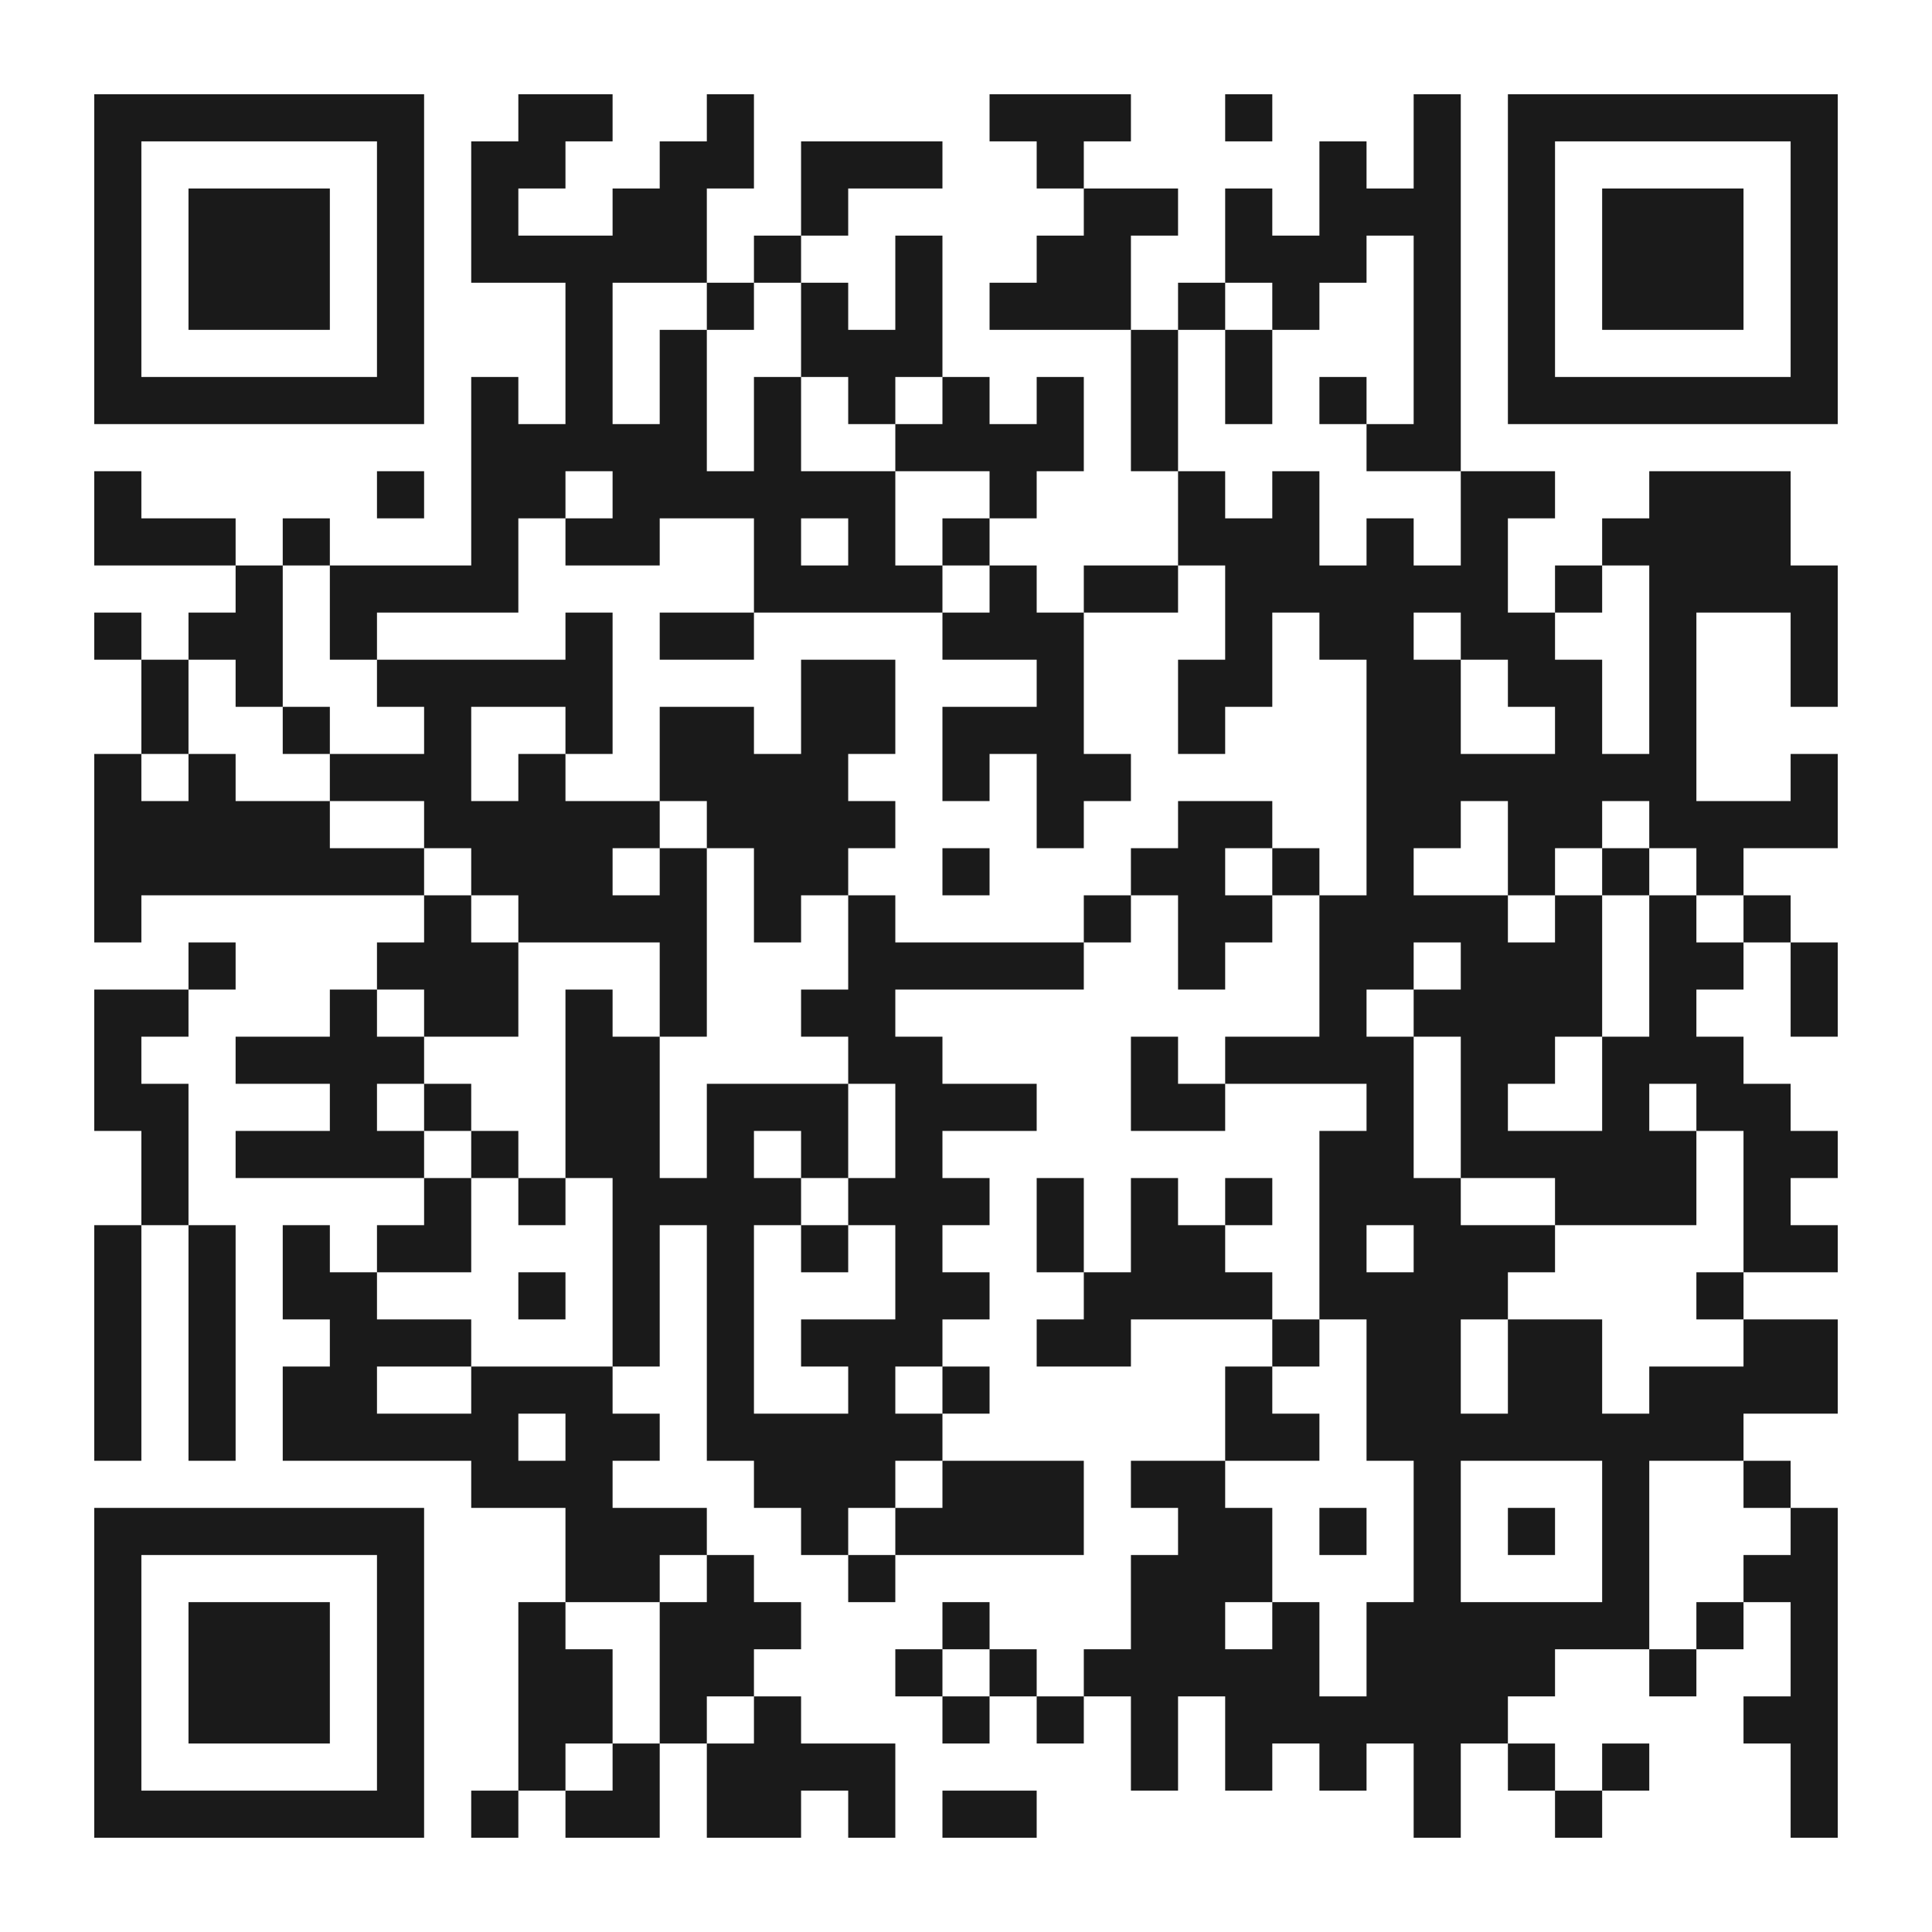
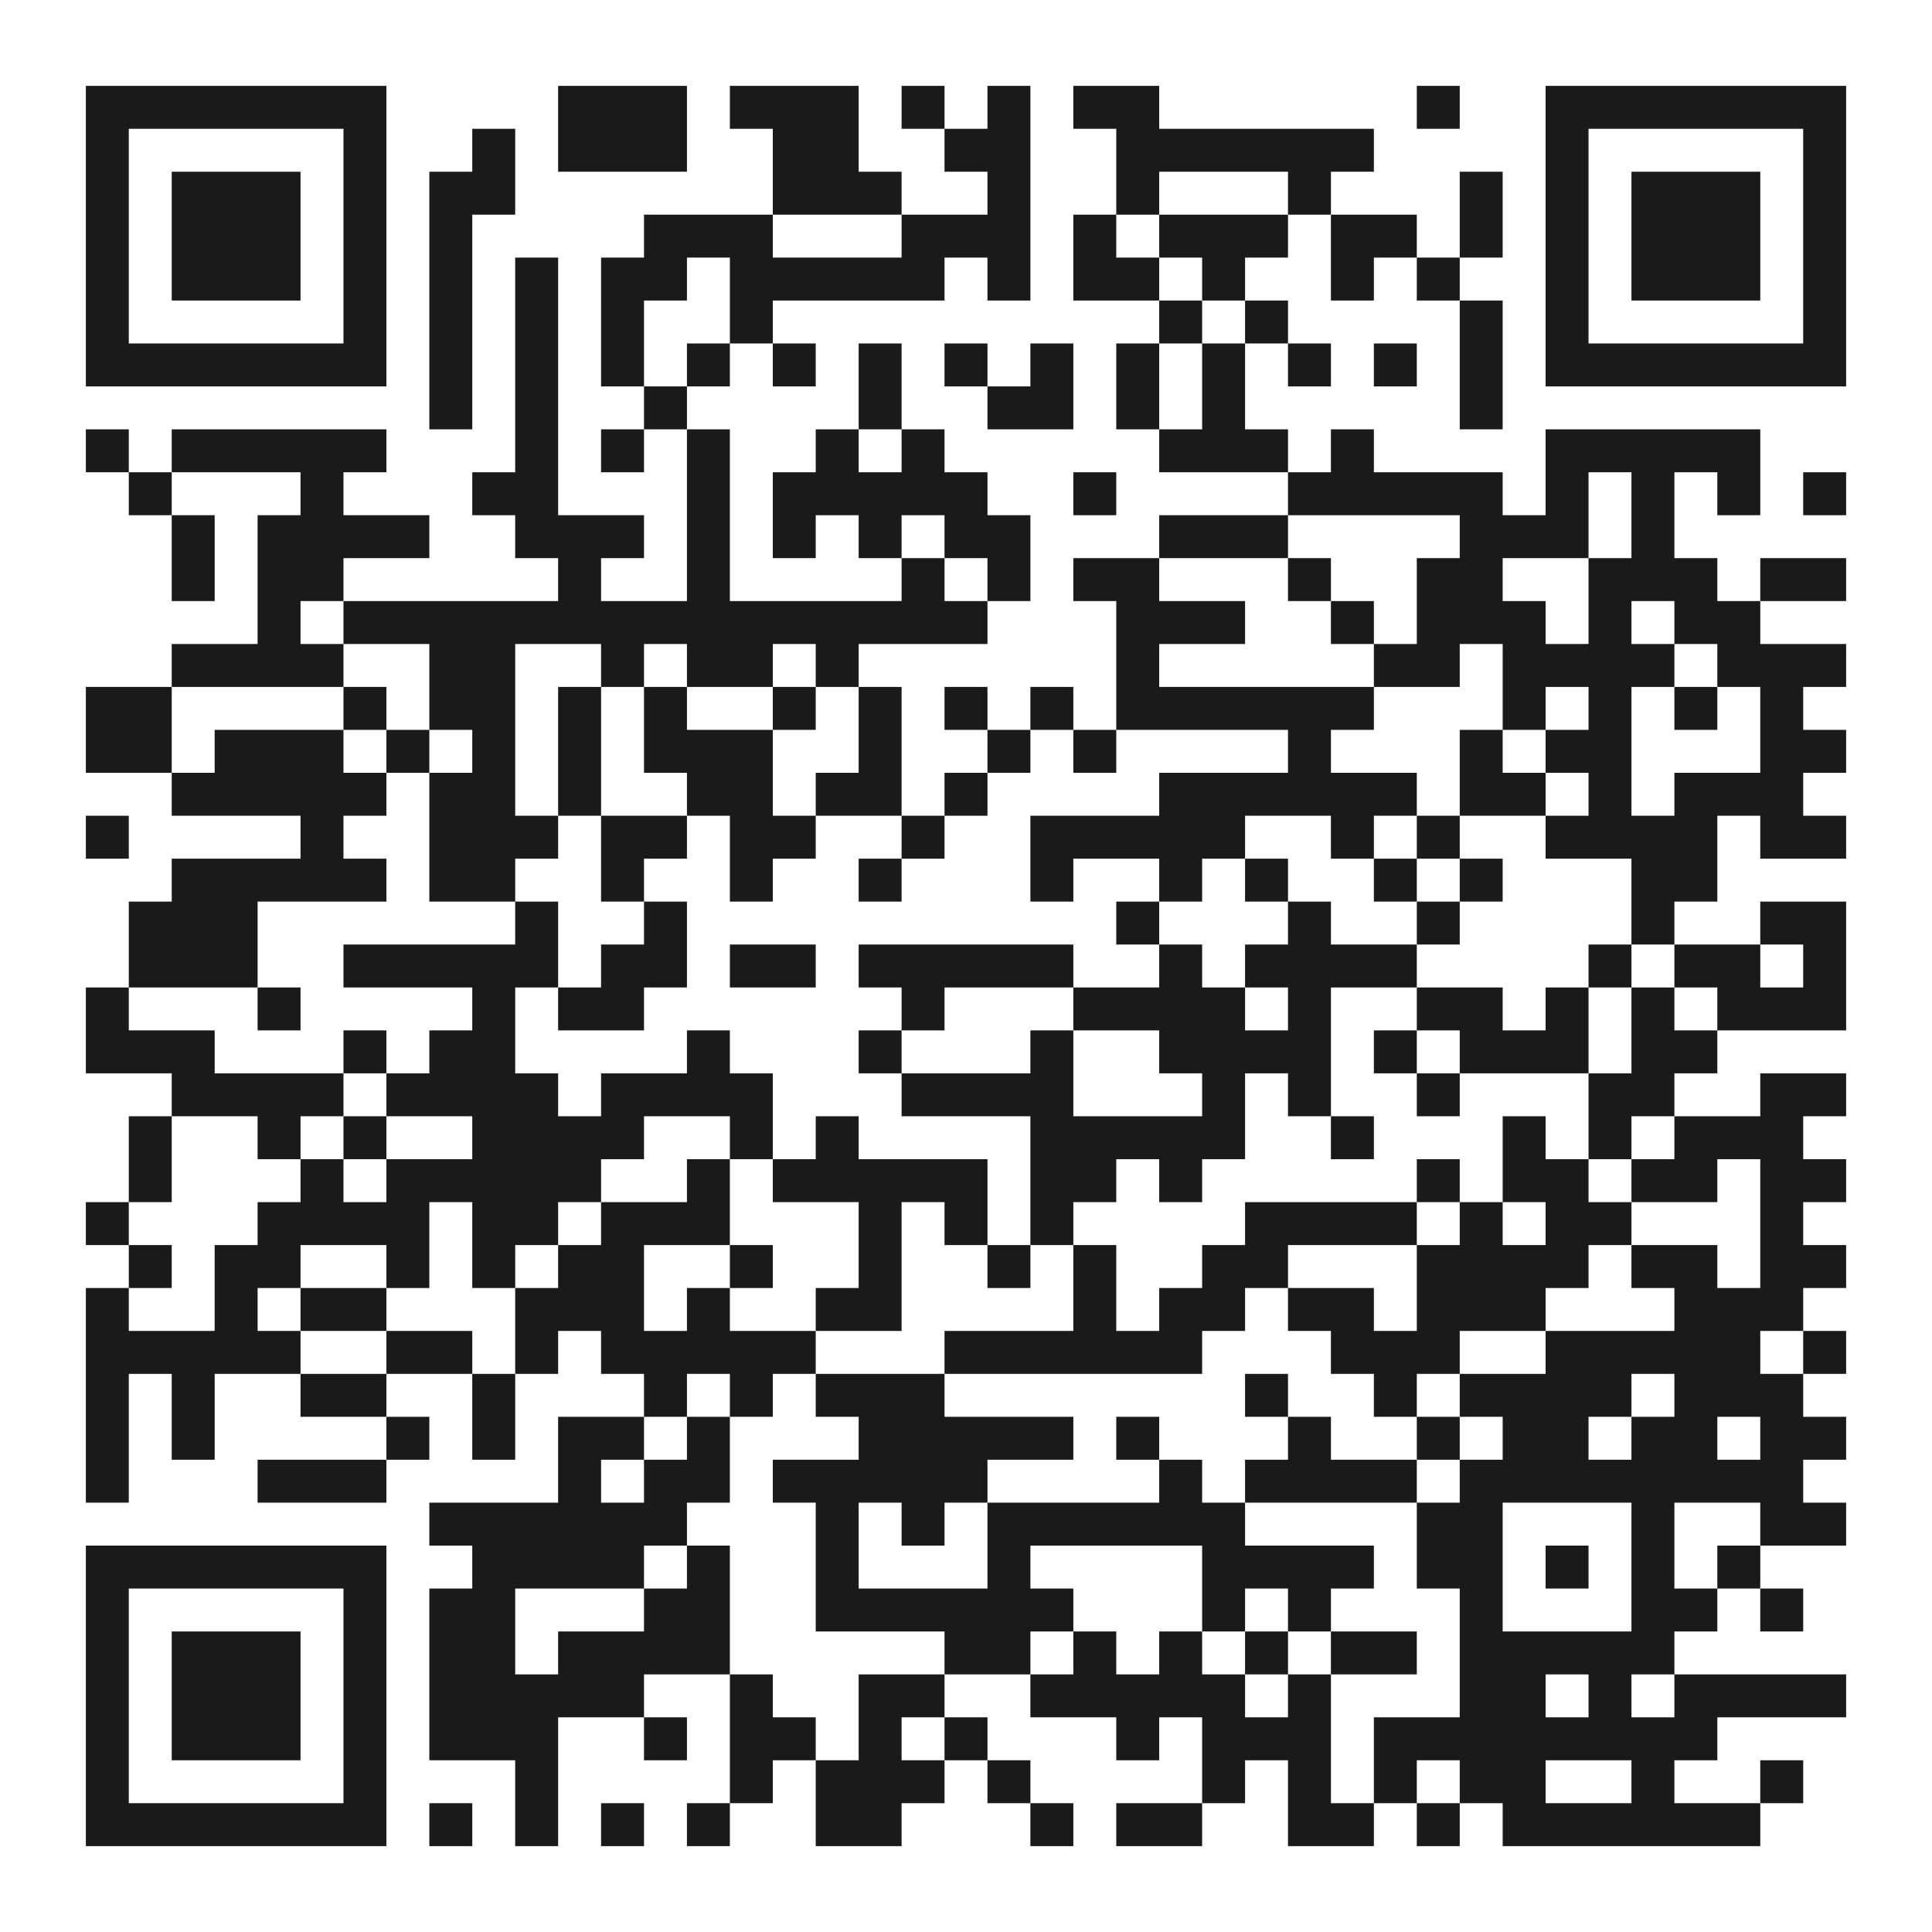
- <svg xmlns="http://www.w3.org/2000/svg" viewBox="0 0 41 41">
-   <path stroke="#1a1a1a" d="M2 2.5h7m2 0h2m2 0h1m5 0h3m2 0h1m3 0h1m1 0h7m-37 1h1m5 0h1m1 0h2m2 0h2m1 0h3m2 0h1m5 0h1m1 0h1m1 0h1m5 0h1m-37 1h1m1 0h3m1 0h1m1 0h1m2 0h2m2 0h1m5 0h2m1 0h1m1 0h3m1 0h1m1 0h3m1 0h1m-37 1h1m1 0h3m1 0h1m1 0h5m1 0h1m2 0h1m2 0h2m2 0h3m1 0h1m1 0h1m1 0h3m1 0h1m-37 1h1m1 0h3m1 0h1m3 0h1m2 0h1m1 0h1m1 0h1m1 0h3m1 0h1m1 0h1m2 0h1m1 0h1m1 0h3m1 0h1m-37 1h1m5 0h1m3 0h1m1 0h1m2 0h3m4 0h1m1 0h1m3 0h1m1 0h1m5 0h1m-37 1h7m1 0h1m1 0h1m1 0h1m1 0h1m1 0h1m1 0h1m1 0h1m1 0h1m1 0h1m1 0h1m1 0h1m1 0h7m-29 1h5m1 0h1m2 0h4m1 0h1m4 0h2m-29 1h1m5 0h1m1 0h2m1 0h6m2 0h1m3 0h1m1 0h1m3 0h2m2 0h3m-36 1h3m1 0h1m3 0h1m1 0h2m2 0h1m1 0h1m1 0h1m4 0h3m1 0h1m1 0h1m2 0h4m-33 1h1m1 0h4m5 0h4m1 0h1m1 0h2m1 0h6m1 0h1m1 0h4m-37 1h1m1 0h2m1 0h1m4 0h1m1 0h2m4 0h3m3 0h1m1 0h2m1 0h2m2 0h1m2 0h1m-36 1h1m1 0h1m2 0h5m4 0h2m3 0h1m2 0h2m2 0h2m1 0h2m1 0h1m2 0h1m-36 1h1m2 0h1m2 0h1m2 0h1m1 0h2m1 0h2m1 0h3m2 0h1m3 0h2m2 0h1m1 0h1m-34 1h1m1 0h1m2 0h3m1 0h1m2 0h4m2 0h1m1 0h2m5 0h7m2 0h1m-37 1h5m2 0h5m1 0h4m3 0h1m2 0h2m2 0h2m1 0h2m1 0h4m-37 1h7m1 0h3m1 0h1m1 0h2m2 0h1m3 0h2m1 0h1m1 0h1m2 0h1m1 0h1m1 0h1m-35 1h1m6 0h1m1 0h4m1 0h1m1 0h1m4 0h1m1 0h2m1 0h4m1 0h1m1 0h1m1 0h1m-34 1h1m3 0h3m3 0h1m3 0h5m2 0h1m2 0h2m1 0h3m1 0h2m1 0h1m-37 1h2m3 0h1m1 0h2m1 0h1m1 0h1m2 0h2m9 0h1m1 0h4m1 0h1m2 0h1m-37 1h1m2 0h4m3 0h2m4 0h2m4 0h1m1 0h4m1 0h2m1 0h3m-35 1h2m3 0h1m1 0h1m2 0h2m1 0h3m1 0h3m2 0h2m3 0h1m1 0h1m2 0h1m1 0h2m-35 1h1m1 0h4m1 0h1m1 0h2m1 0h1m1 0h1m1 0h1m8 0h2m1 0h5m1 0h2m-36 1h1m5 0h1m1 0h1m1 0h4m1 0h3m1 0h1m1 0h1m1 0h1m1 0h3m2 0h3m1 0h1m-36 1h1m1 0h1m1 0h1m1 0h2m3 0h1m1 0h1m1 0h1m1 0h1m2 0h1m1 0h2m2 0h1m1 0h3m4 0h2m-37 1h1m1 0h1m1 0h2m3 0h1m1 0h1m1 0h1m3 0h2m2 0h4m1 0h4m4 0h1m-35 1h1m1 0h1m2 0h3m3 0h1m1 0h1m1 0h3m2 0h2m3 0h1m1 0h2m1 0h2m3 0h2m-37 1h1m1 0h1m1 0h2m2 0h3m2 0h1m2 0h1m1 0h1m5 0h1m2 0h2m1 0h2m1 0h4m-37 1h1m1 0h1m1 0h5m1 0h2m1 0h5m6 0h2m1 0h8m-27 1h3m3 0h3m1 0h3m1 0h2m4 0h1m3 0h1m2 0h1m-36 1h7m3 0h3m2 0h1m1 0h4m2 0h2m1 0h1m1 0h1m1 0h1m1 0h1m3 0h1m-37 1h1m5 0h1m3 0h2m1 0h1m2 0h1m5 0h3m3 0h1m3 0h1m2 0h2m-37 1h1m1 0h3m1 0h1m2 0h1m2 0h3m3 0h1m3 0h2m1 0h1m1 0h6m1 0h1m1 0h1m-37 1h1m1 0h3m1 0h1m2 0h2m1 0h2m3 0h1m1 0h1m1 0h5m1 0h4m2 0h1m2 0h1m-37 1h1m1 0h3m1 0h1m2 0h2m1 0h1m1 0h1m3 0h1m1 0h1m1 0h1m1 0h6m5 0h2m-37 1h1m5 0h1m2 0h1m1 0h1m1 0h4m5 0h1m1 0h1m1 0h1m1 0h1m1 0h1m1 0h1m3 0h1m-37 1h7m1 0h1m1 0h2m1 0h2m1 0h1m1 0h2m8 0h1m2 0h1m4 0h1" />
+ <svg xmlns="http://www.w3.org/2000/svg" viewBox="0 0 45 45">
+   <path stroke="#1a1a1a" d="M2 2.5h7m4 0h3m1 0h3m1 0h1m1 0h1m1 0h2m6 0h1m2 0h7m-41 1h1m5 0h1m2 0h1m1 0h3m2 0h2m2 0h2m2 0h6m4 0h1m5 0h1m-41 1h1m1 0h3m1 0h1m1 0h2m6 0h3m2 0h1m2 0h1m3 0h1m3 0h1m1 0h1m1 0h3m1 0h1m-41 1h1m1 0h3m1 0h1m1 0h1m4 0h3m3 0h3m1 0h1m1 0h3m1 0h2m1 0h1m1 0h1m1 0h3m1 0h1m-41 1h1m1 0h3m1 0h1m1 0h1m1 0h1m1 0h2m1 0h5m1 0h1m1 0h2m1 0h1m2 0h1m1 0h1m2 0h1m1 0h3m1 0h1m-41 1h1m5 0h1m1 0h1m1 0h1m1 0h1m2 0h1m9 0h1m1 0h1m4 0h1m1 0h1m5 0h1m-41 1h7m1 0h1m1 0h1m1 0h1m1 0h1m1 0h1m1 0h1m1 0h1m1 0h1m1 0h1m1 0h1m1 0h1m1 0h1m1 0h1m1 0h7m-33 1h1m1 0h1m2 0h1m4 0h1m2 0h2m1 0h1m1 0h1m5 0h1m-33 1h1m1 0h5m3 0h1m1 0h1m1 0h1m2 0h1m1 0h1m5 0h3m1 0h1m4 0h5m-38 1h1m3 0h1m3 0h2m3 0h1m1 0h5m2 0h1m4 0h5m1 0h1m1 0h1m1 0h1m1 0h1m-39 1h1m1 0h4m2 0h3m1 0h1m1 0h1m1 0h1m1 0h2m3 0h3m4 0h3m1 0h1m-35 1h1m1 0h2m5 0h1m2 0h1m4 0h1m1 0h1m1 0h2m3 0h1m2 0h2m2 0h3m1 0h2m-37 1h1m1 0h15m3 0h3m2 0h1m1 0h3m1 0h1m1 0h2m-37 1h4m2 0h2m2 0h1m1 0h2m1 0h1m6 0h1m5 0h2m1 0h4m1 0h3m-41 1h2m4 0h1m1 0h2m1 0h1m1 0h1m2 0h1m1 0h1m1 0h1m1 0h1m1 0h6m3 0h1m1 0h1m1 0h1m1 0h1m-40 1h2m1 0h3m1 0h1m1 0h1m1 0h1m1 0h3m2 0h1m2 0h1m1 0h1m4 0h1m3 0h1m1 0h2m3 0h2m-39 1h5m1 0h2m1 0h1m2 0h2m1 0h2m1 0h1m4 0h6m1 0h2m1 0h1m1 0h3m-40 1h1m4 0h1m2 0h3m1 0h2m1 0h2m2 0h1m2 0h5m2 0h1m1 0h1m2 0h4m1 0h2m-39 1h5m1 0h2m2 0h1m2 0h1m2 0h1m3 0h1m2 0h1m1 0h1m2 0h1m1 0h1m3 0h2m-37 1h3m6 0h1m2 0h1m10 0h1m3 0h1m2 0h1m4 0h1m2 0h2m-40 1h3m2 0h5m1 0h2m1 0h2m1 0h5m2 0h1m1 0h4m4 0h1m1 0h2m1 0h1m-41 1h1m3 0h1m4 0h1m1 0h2m6 0h1m3 0h4m1 0h1m2 0h2m1 0h1m1 0h1m1 0h3m-41 1h3m3 0h1m1 0h2m4 0h1m3 0h1m3 0h1m2 0h4m1 0h1m1 0h3m1 0h2m-36 1h4m1 0h4m1 0h4m3 0h4m3 0h1m1 0h1m2 0h1m3 0h2m2 0h2m-40 1h1m2 0h1m1 0h1m2 0h4m2 0h1m1 0h1m4 0h5m2 0h1m3 0h1m1 0h1m1 0h3m-39 1h1m3 0h1m1 0h5m2 0h1m1 0h5m1 0h2m1 0h1m5 0h1m1 0h2m1 0h2m1 0h2m-41 1h1m3 0h4m1 0h2m1 0h3m3 0h1m1 0h1m1 0h1m4 0h4m1 0h1m1 0h2m3 0h1m-39 1h1m1 0h2m2 0h1m1 0h1m1 0h2m2 0h1m2 0h1m2 0h1m1 0h1m2 0h2m3 0h4m1 0h2m1 0h2m-41 1h1m2 0h1m1 0h2m3 0h3m1 0h1m2 0h2m4 0h1m1 0h2m1 0h2m1 0h3m3 0h3m-40 1h5m2 0h2m1 0h1m1 0h5m3 0h6m3 0h3m2 0h5m1 0h1m-41 1h1m1 0h1m2 0h2m2 0h1m3 0h1m1 0h1m1 0h3m7 0h1m2 0h1m1 0h4m1 0h3m-40 1h1m1 0h1m4 0h1m1 0h1m1 0h2m1 0h1m3 0h5m1 0h1m3 0h1m2 0h1m1 0h2m1 0h2m1 0h2m-41 1h1m3 0h3m4 0h1m1 0h2m1 0h5m4 0h1m1 0h4m1 0h8m-32 1h6m3 0h1m1 0h1m1 0h6m4 0h2m3 0h1m2 0h2m-41 1h7m2 0h4m1 0h1m2 0h1m3 0h1m4 0h4m1 0h2m1 0h1m1 0h1m1 0h1m-39 1h1m5 0h1m1 0h2m3 0h2m2 0h6m3 0h1m1 0h1m3 0h1m3 0h2m1 0h1m-40 1h1m1 0h3m1 0h1m1 0h2m1 0h4m5 0h2m1 0h1m1 0h1m1 0h1m1 0h2m1 0h5m-37 1h1m1 0h3m1 0h1m1 0h5m2 0h1m2 0h2m2 0h5m1 0h1m3 0h2m1 0h1m1 0h4m-41 1h1m1 0h3m1 0h1m1 0h3m2 0h1m1 0h2m1 0h1m1 0h1m3 0h1m1 0h3m1 0h8m-38 1h1m5 0h1m3 0h1m4 0h1m1 0h3m1 0h1m4 0h1m1 0h1m1 0h1m1 0h2m2 0h1m2 0h1m-40 1h7m1 0h1m1 0h1m1 0h1m1 0h1m2 0h2m3 0h1m1 0h2m2 0h2m1 0h1m1 0h6" />
</svg>
